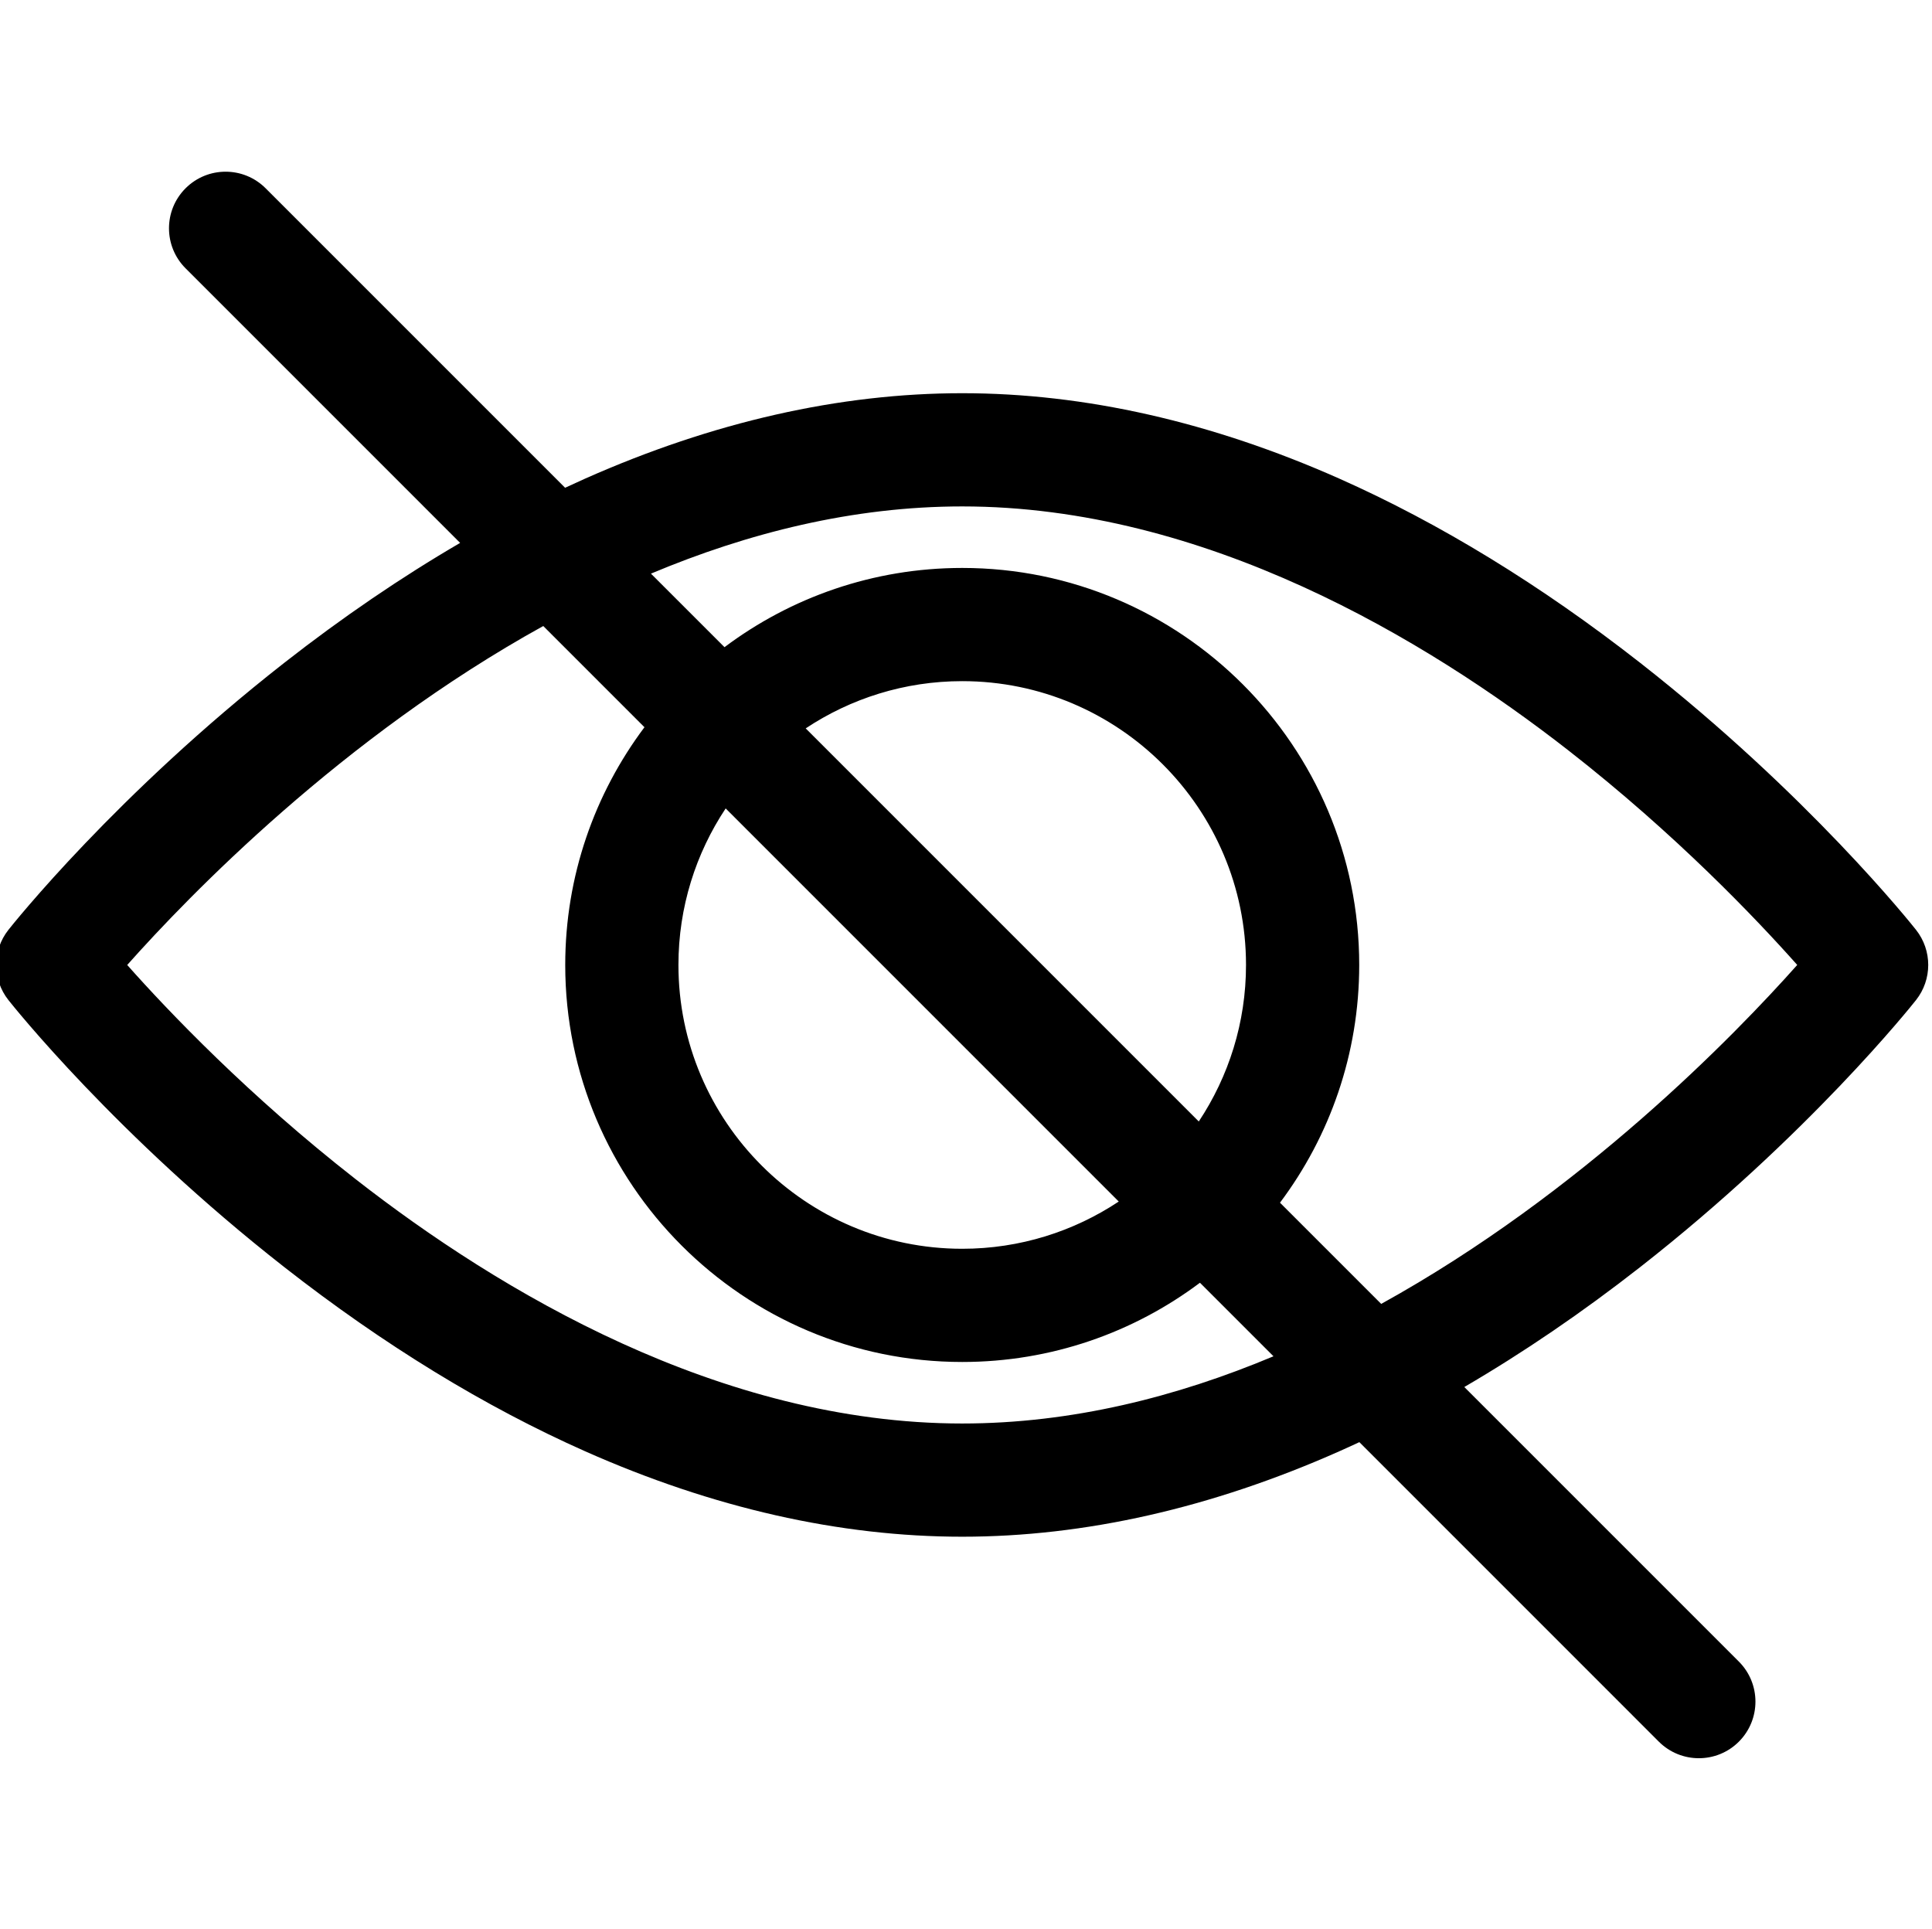
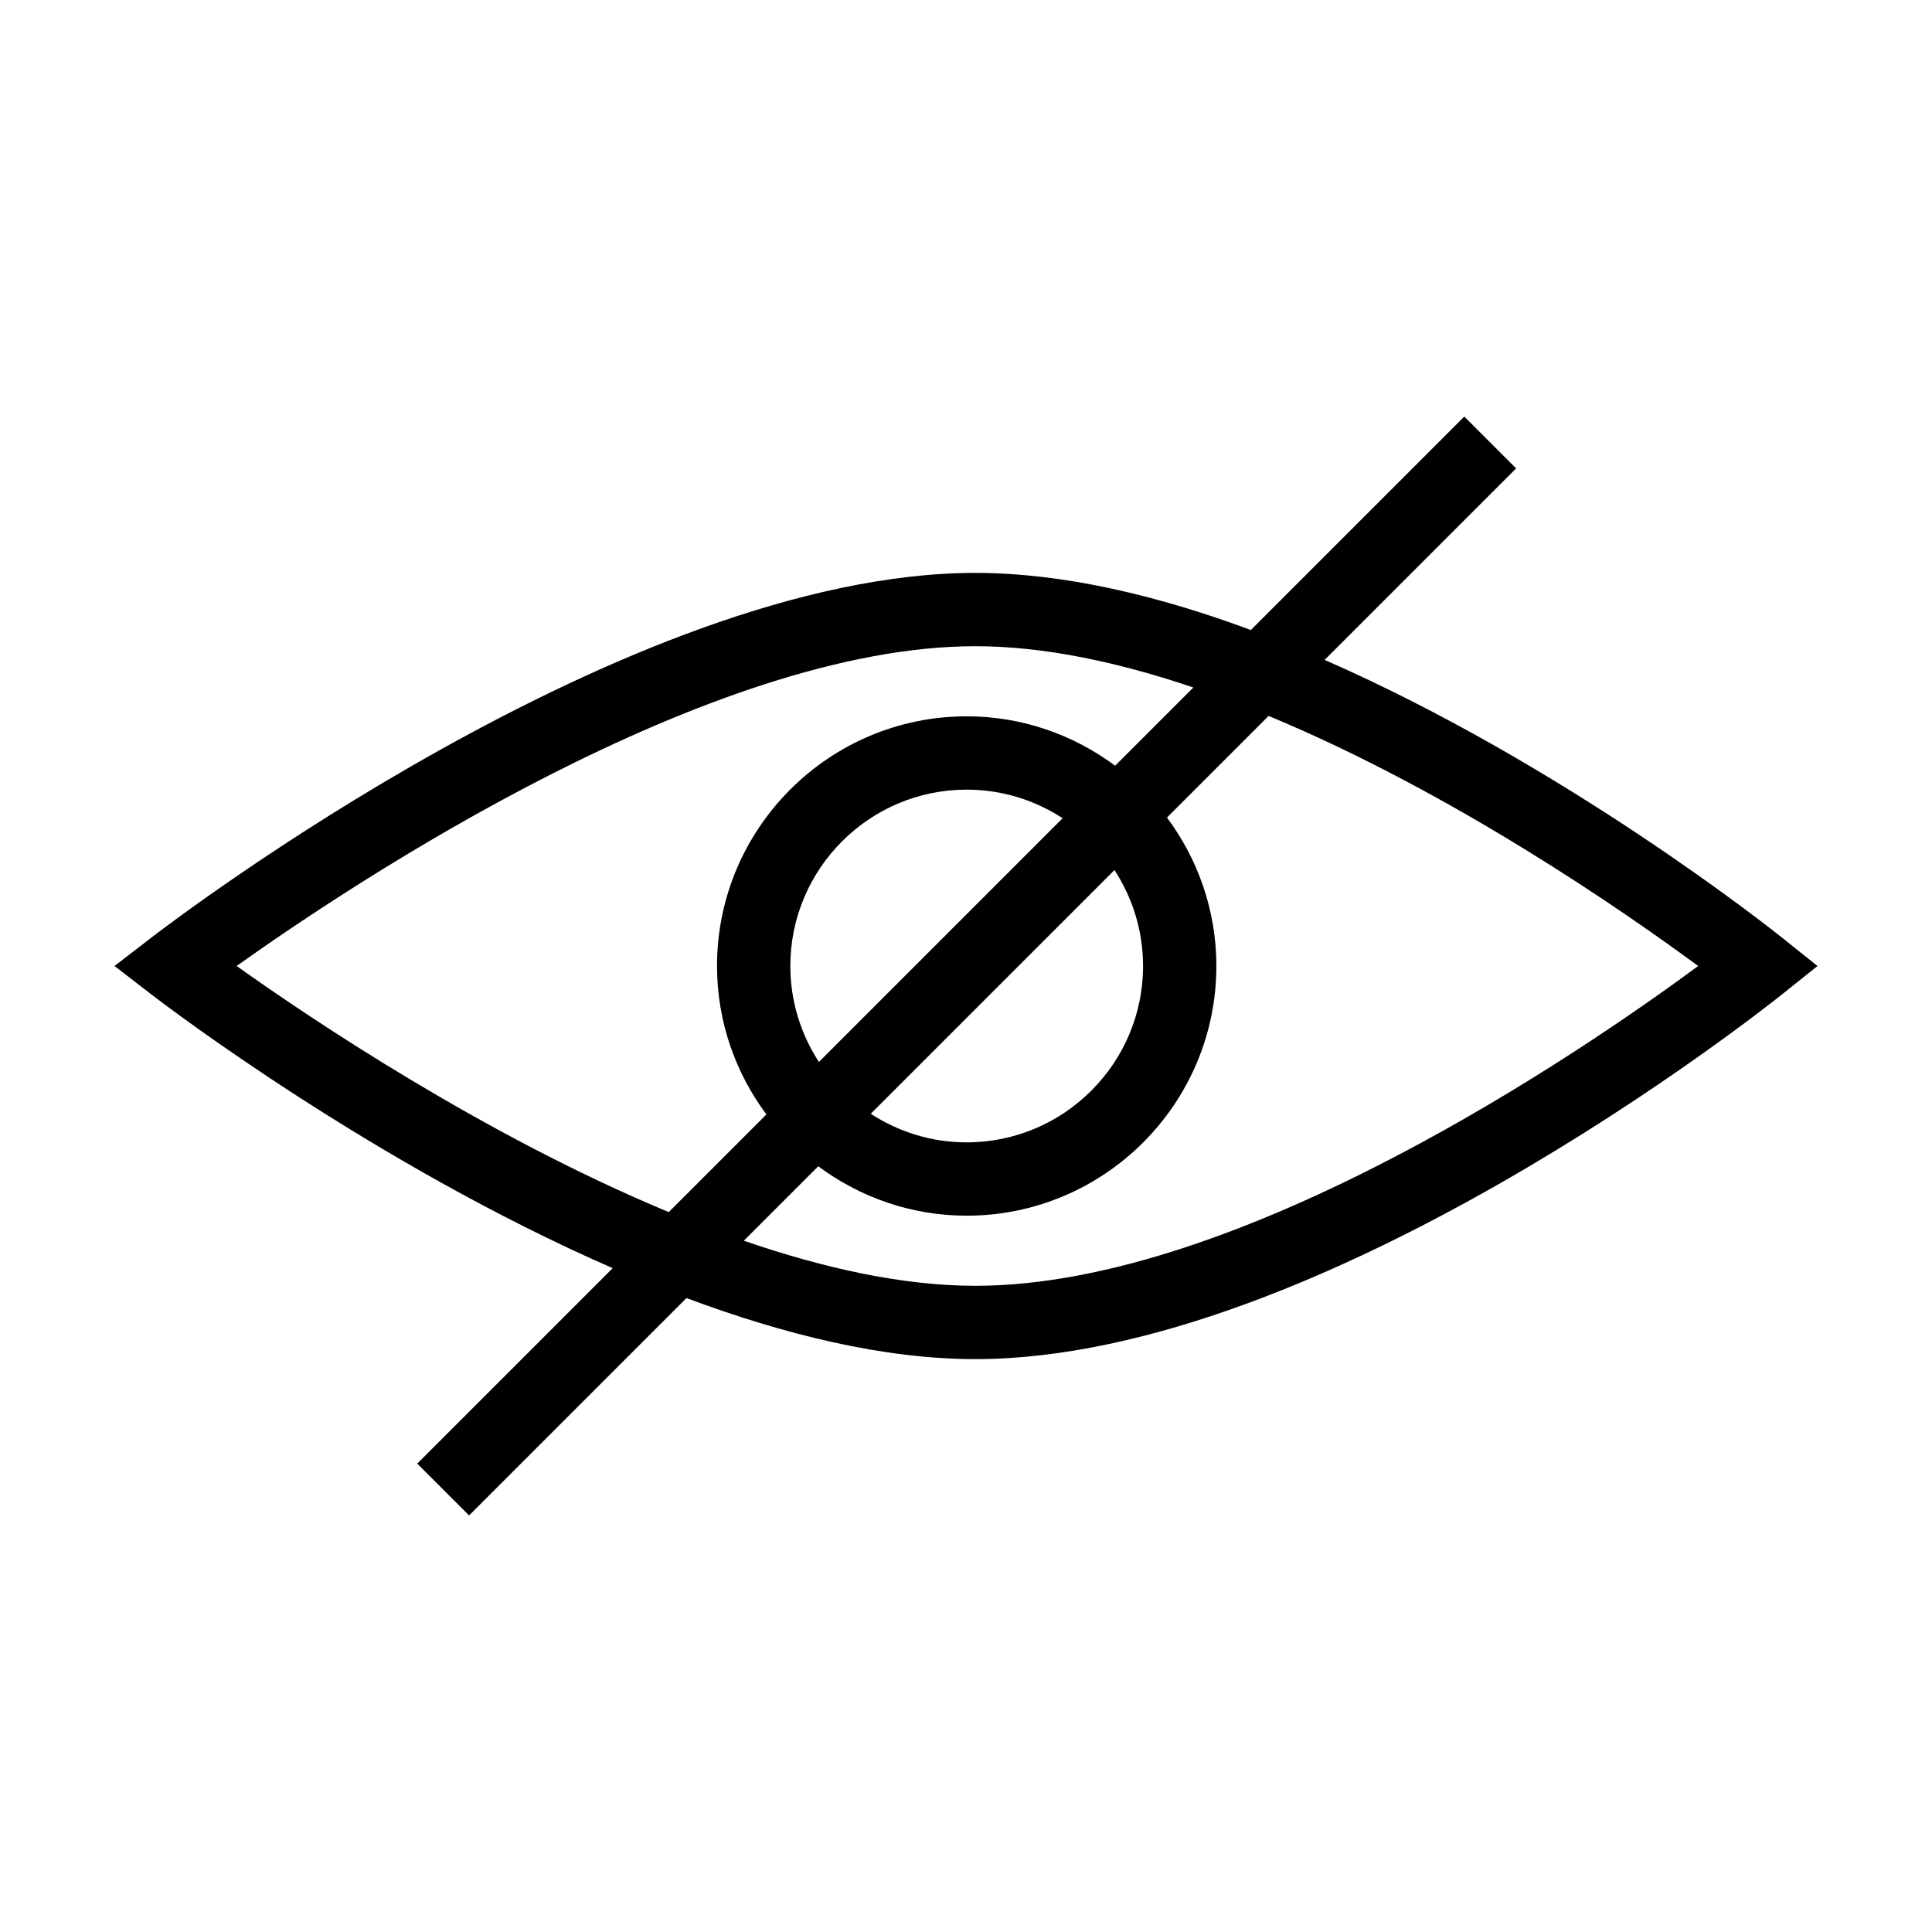
- <svg xmlns="http://www.w3.org/2000/svg" viewBox="1 -45 512 511">
-   <path d="m508.77 201.41c-1.148-1.449-28.602-35.934-73.113-70.77-26.293-20.574-53.129-37-79.762-48.824-33.816-15.008-67.426-22.617-99.895-22.617s-66.078 7.609-99.895 22.617c-1.781.793-3.566 1.609-5.348 2.441l-79.363-79.363c-5.859-5.859-15.355-5.859-21.215 0-5.859 5.855-5.859 15.355 0 21.211l72.762 72.762c-15.621 9.113-31.203 19.727-46.602 31.773-44.512 34.836-71.961 69.32-73.109 70.77-4.309 5.453-4.309 13.152 0 18.605 1.148 1.449 28.602 35.934 73.113 70.77 26.289 20.57 53.129 37 79.762 48.82 33.816 15.012 67.426 22.621 99.895 22.621s66.078-7.609 99.895-22.621c1.781-.789 3.562-1.605 5.348-2.438l79.363 79.367c2.93 2.926 6.77 4.391 10.605 4.391 3.84 0 7.68-1.461 10.609-4.391 5.855-5.859 5.855-15.355 0-21.215l-72.762-72.762c15.617-9.113 31.203-19.727 46.598-31.773 44.512-34.832 71.965-69.316 73.113-70.77 4.309-5.453 4.309-13.152 0-18.605zm-252.77 130.816c-64.254 0-122.809-35.152-160.617-64.641-28.469-22.203-49.836-44.668-60.672-56.867 16.41-18.449 56.996-60.398 110.258-89.824l26.82 26.82c-13.18 17.574-20.996 39.391-20.996 63 0 58.012 47.195 105.207 105.207 105.207 23.609 0 45.426-7.816 63-20.996l19.488 19.488c-25.691 10.785-53.531 17.812-82.488 17.812zm62.691-80.035-104.172-104.172c11.898-7.898 26.16-12.516 41.48-12.516 41.469 0 75.207 33.738 75.207 75.207 0 15.324-4.617 29.582-12.516 41.48zm-21.211 21.215c-11.898 7.898-26.16 12.516-41.48 12.516-41.469 0-75.207-33.738-75.207-75.211 0-15.32 4.613-29.578 12.516-41.48zm69.551 27.125-26.82-26.82c13.18-17.574 20.996-39.391 20.996-63 0-58.012-47.195-105.207-105.207-105.207-23.609 0-45.426 7.816-63 20.996l-19.492-19.488c25.691-10.789 53.531-17.812 82.492-17.812 64.25 0 122.809 35.148 160.617 64.637 28.465 22.203 49.832 44.668 60.668 56.871-16.406 18.445-56.996 60.398-110.254 89.824zm0 0" />
+ <svg xmlns="http://www.w3.org/2000/svg" id="Layer_1" viewBox="0 0 512 512">
+   <path d="m472.172 248.416c-3.331-2.665-57.802-45.821-121.131-73.537l50.749-50.749-13.737-13.737-56.563 56.563c-24.453-9.067-49.555-15.131-73.033-15.131-91.822 0-213.008 92.543-218.12 96.482l-9.992 7.696 9.992 7.696c3.41 2.628 58.489 44.665 122.034 72.376l-51.796 51.796 13.737 13.737 57.609-57.609c25.771 9.64 52.183 16.182 76.536 16.182 91.917 0 208.785-92.65 213.714-96.592l9.483-7.586zm-409.464 7.582c31.178-22.203 125.258-84.745 195.75-84.745 18.341 0 38.087 4.27 57.792 10.943l-20.727 20.727c-11.012-8.184-24.597-13.09-39.339-13.09-36.483 0-66.166 29.683-66.166 66.17 0 14.741 4.905 28.325 13.088 39.337l-25.877 25.877c-48.811-20.29-94.56-51.008-114.521-65.219zm240.213.004c0 25.77-20.966 46.736-46.737 46.736-9.377 0-18.101-2.802-25.427-7.576l64.589-64.589c4.773 7.327 7.575 16.051 7.575 25.429zm-93.473 0c0-25.774 20.966-46.74 46.736-46.74 9.376 0 18.099 2.801 25.425 7.574l-64.588 64.588c-4.772-7.325-7.573-16.047-7.573-25.422zm49.009 84.749c-19.264 0-40.301-4.698-61.337-11.952l19.723-19.723c11.012 8.185 24.598 13.091 39.341 13.091 36.483 0 66.166-29.683 66.166-66.166 0-14.744-4.906-28.33-13.09-39.342l26.935-26.934c48.827 20.286 94.333 51.889 113.842 66.281-29.926 22.085-121.061 84.745-191.58 84.745z" />
</svg>
